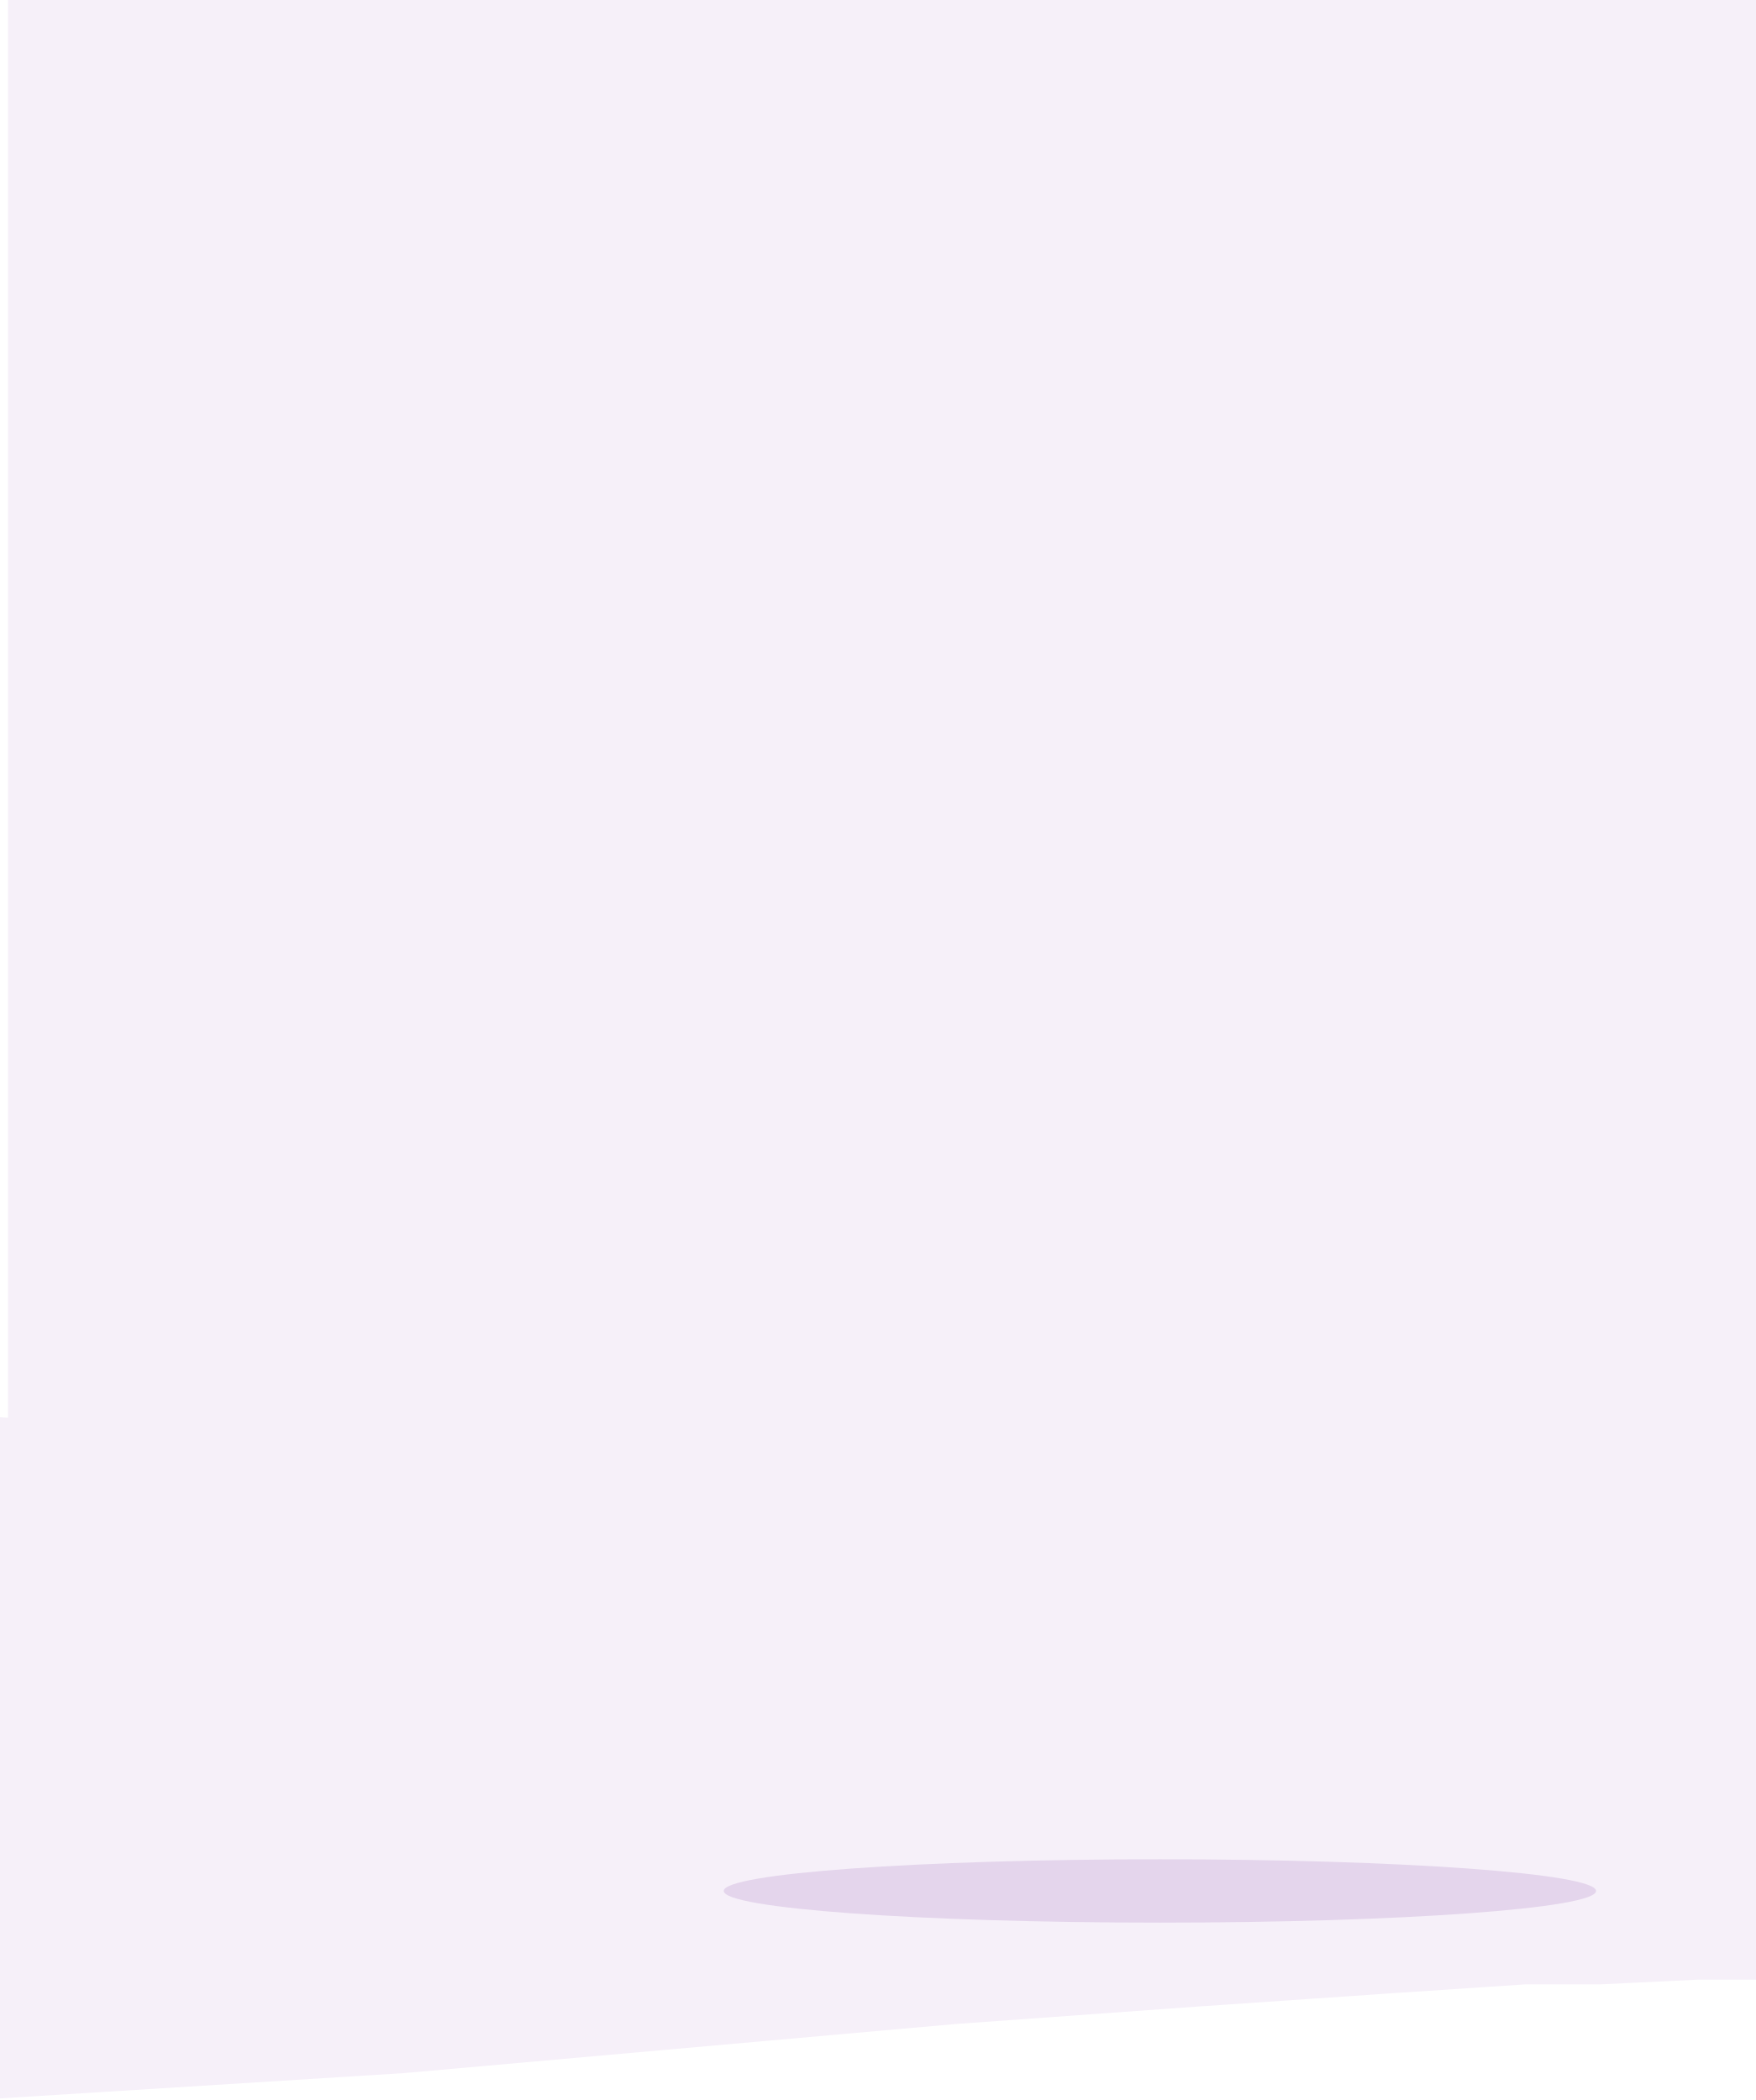
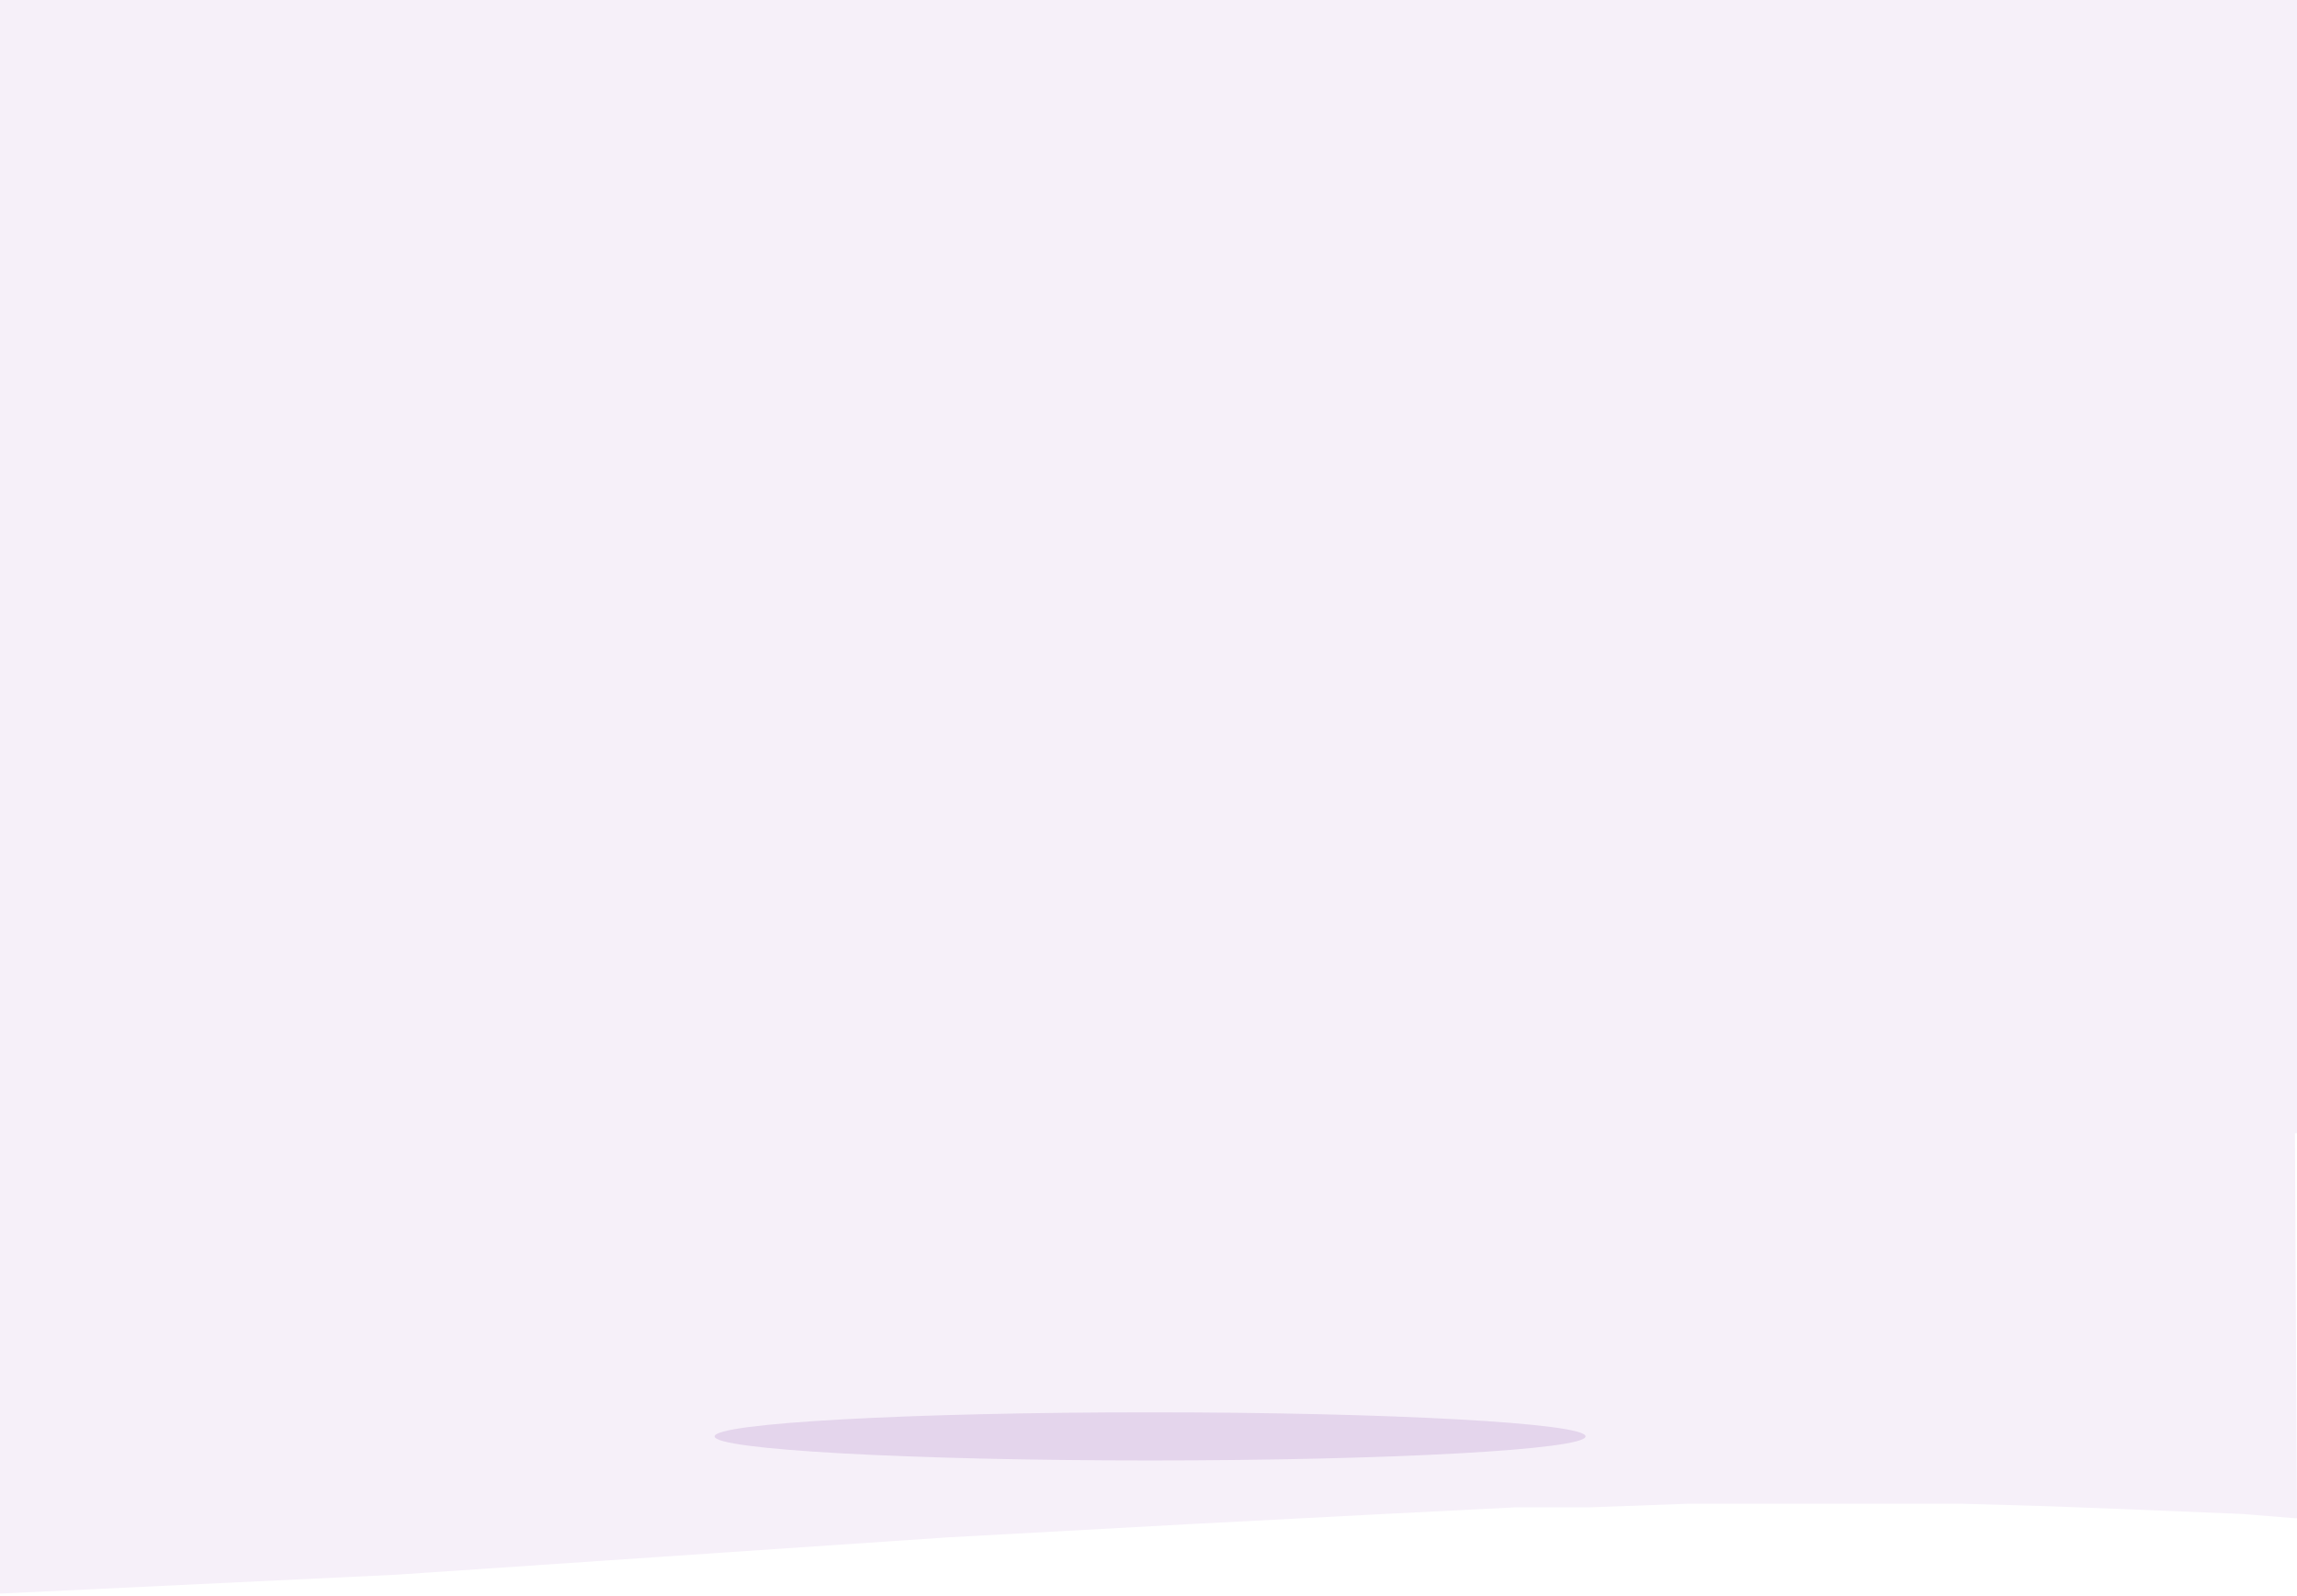
- <svg xmlns="http://www.w3.org/2000/svg" width="1440" height="1723" viewBox="0 0 1440 1723" fill="none">
-   <rect x="6.522" width="1892.48" height="1224.03" fill="#F6F0F9" />
-   <path d="M331.613 1700.91L-21 1723V1161.66L215.85 1174.65L1891.76 1151.27L1893.76 1639.84H1891.76L1849.18 1635.29L1752.71 1630.09L1688.18 1626.84L1618.99 1624.25H1544.47H1476.61H1392.78L1312.28 1628.14H1251.07L1133.98 1635.94L982.285 1646.34L784.023 1660.63L331.613 1700.91Z" fill="#F6F0F9" />
-   <ellipse cx="951.451" cy="1551.48" rx="357.788" ry="25.988" fill="#E4D5EC" />
+ <svg xmlns="http://www.w3.org/2000/svg" width="1440" height="1000" viewBox="0 0 1440 1000" fill="none">
+   <rect width="1444" height="710.407" fill="#F6F0F9" />
+   <path d="M248.051 987.178L-21 999.999V674.207L159.721 681.748L1438.48 668.174L1440 951.733H1438.48L1405.99 949.094L1332.38 946.077L1283.14 944.192L1230.34 942.684H1173.49H1121.71H1057.74L996.319 944.946H949.616L860.27 949.471L744.527 955.504L593.249 963.8L248.051 987.178Z" fill="#F6F0F9" />
+   <ellipse cx="721" cy="900.454" rx="273" ry="15.083" fill="#E4D5EC" />
</svg>
